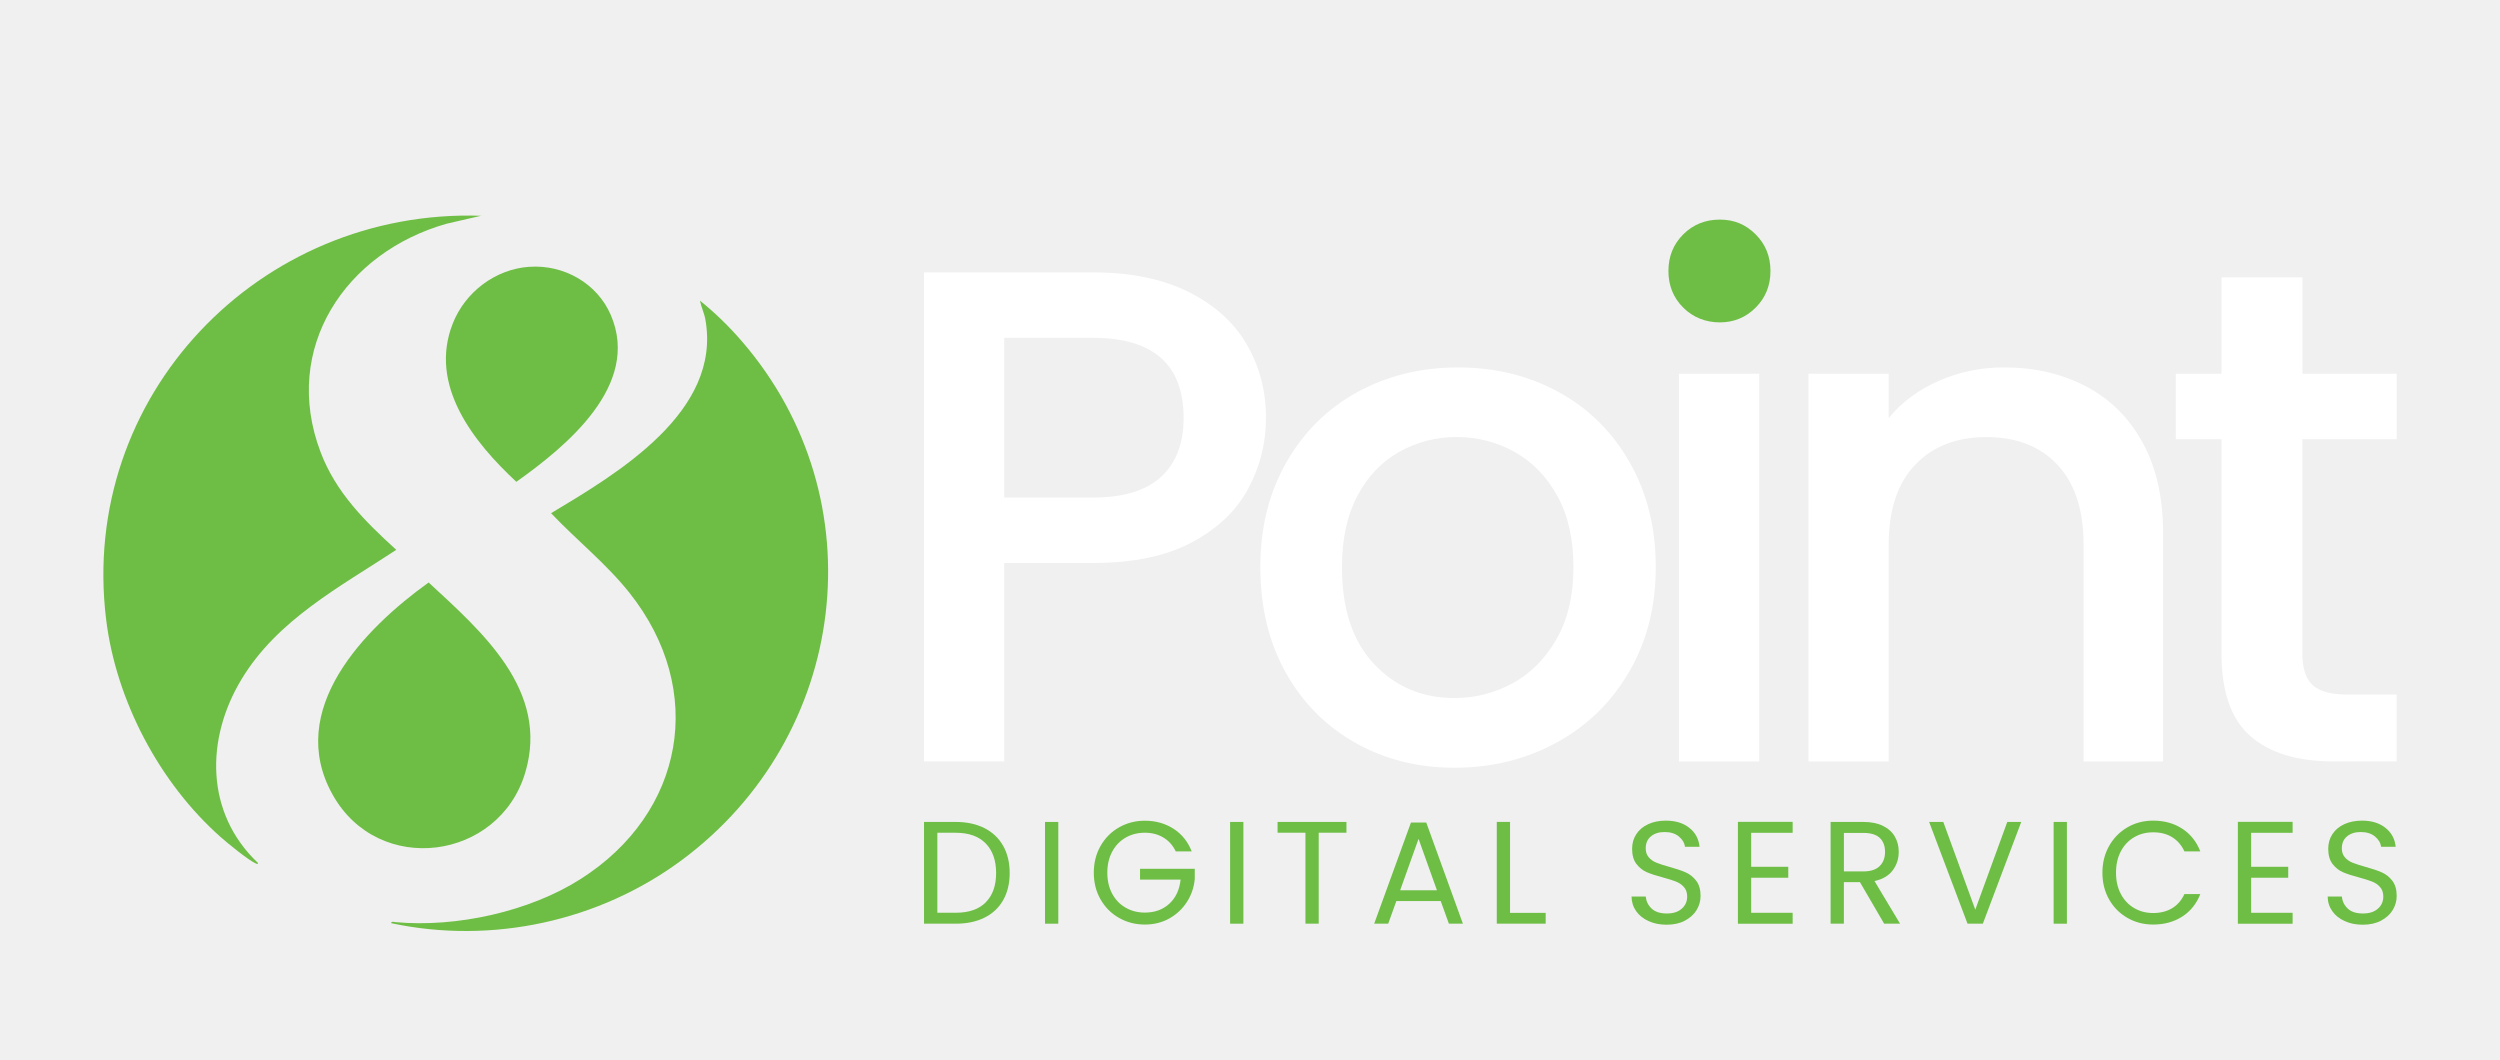
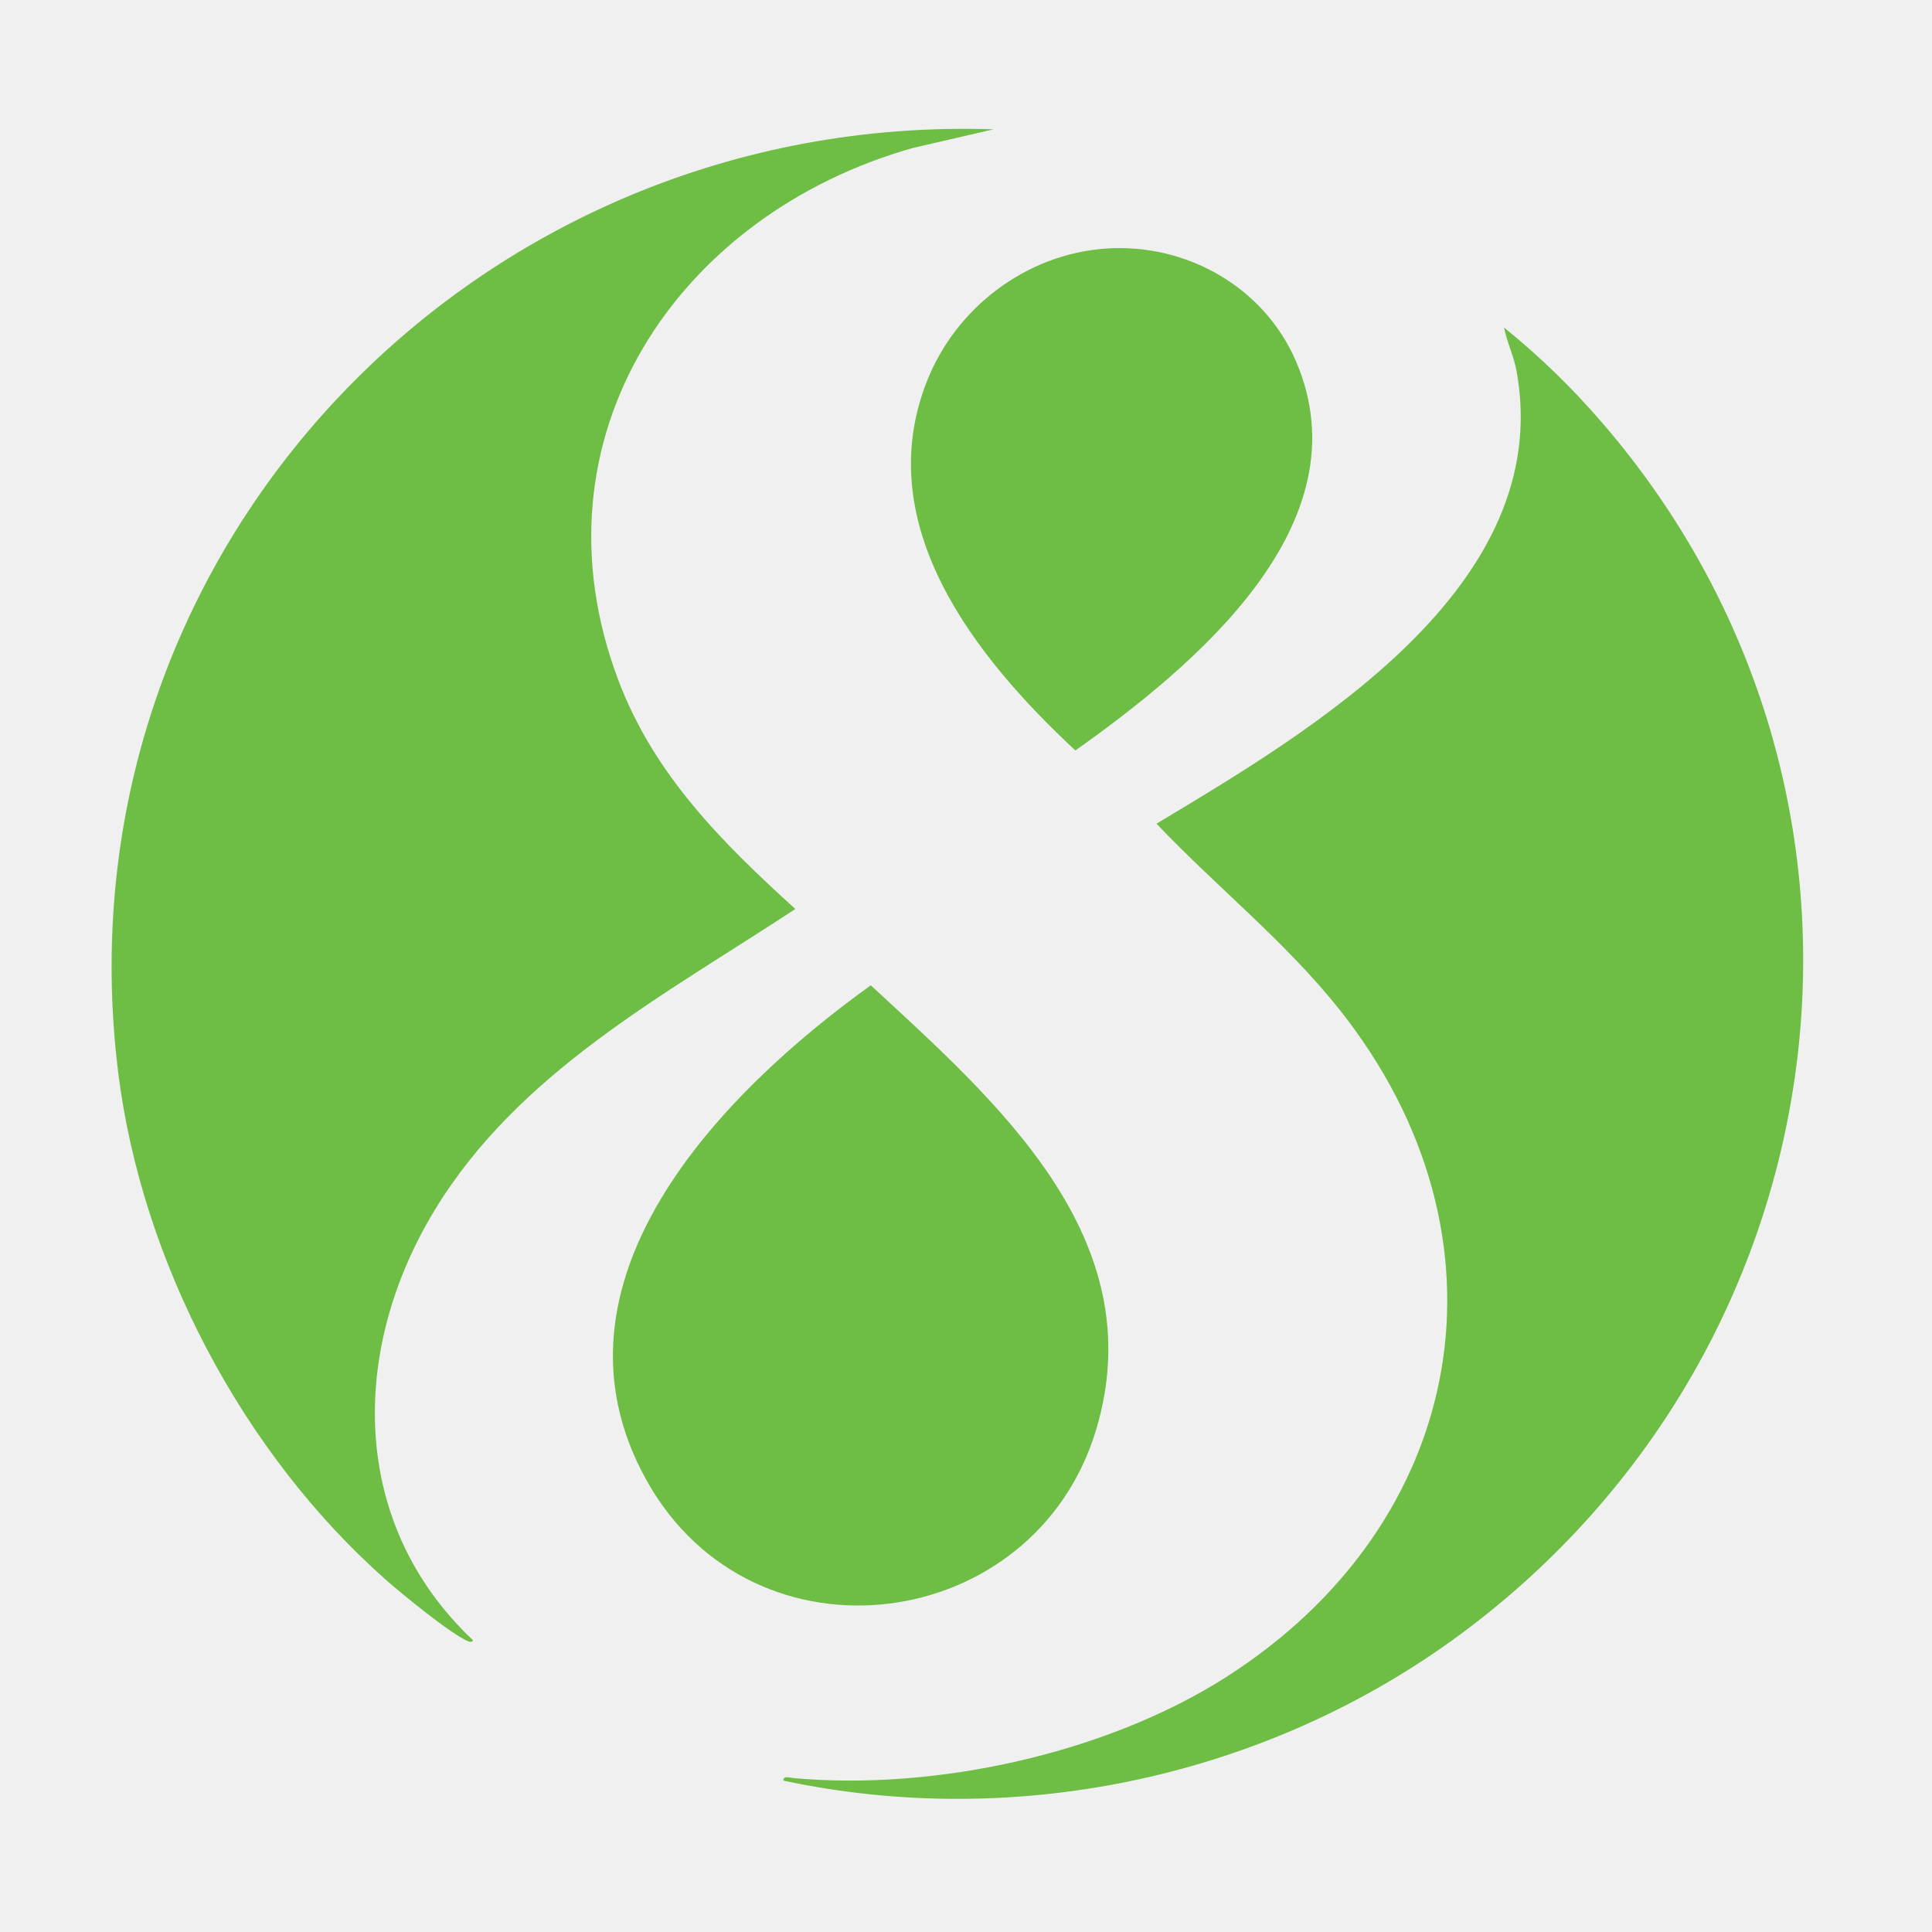
- <svg xmlns="http://www.w3.org/2000/svg" id="Layer_1" data-name="Layer 1" viewBox="0 0 612 259.35">
+ <svg xmlns="http://www.w3.org/2000/svg" id="Layer_1" version="1.1" viewBox="0 0 180 180">
  <defs>
    <style>
-       .cls-1 {
-         fill: #6ebe45;
-       }
- 
-       .cls-2 {
-         fill: #fff;
+       .st0 {
+         fill: #6ebd44;
      }
    </style>
  </defs>
-   <g>
-     <path class="cls-1" d="M117.81,52.81l-8.45,1.95c-24.77,6.99-40.51,30.44-30.9,55.87,3.75,9.93,10.88,16.99,18.55,23.97-13.79,9.07-29.06,17.08-37.87,31.66-8.87,14.66-8.9,32.79,4.04,45.02.05.23-.32.21-.46.15-1.79-.74-7.04-5.03-8.7-6.51-14.97-13.26-25.6-33.38-28.04-53.28-6.71-54.7,37.5-100.65,91.84-98.82Z" />
-     <path class="cls-1" d="M95.78,226.01c-.07-.56.7-.3,1.04-.27,14.86,1.36,32.77-2.55,45.37-10.59,25.38-16.18,30.84-46.17,11.93-69.99-5.7-7.19-12.95-12.91-19.22-19.53,16.22-9.73,41.85-24.81,37.77-47.45-.29-1.59-1.02-3.02-1.32-4.58,3.72,2.99,7.13,6.31,10.25,9.93,33.54,38.81,26.06,96.87-14.78,127.08-20.18,14.93-46.38,20.64-71.05,15.39Z" />
-     <path class="cls-1" d="M104.93,142.59c13.09,12.11,29.64,26.44,23.65,46.55-6.41,21.51-35.91,25.49-47.14,5.42-11.66-20.83,7.76-40.68,23.49-51.97Z" />
-     <path class="cls-1" d="M129.55,65.32c8.43-.6,16.61,3.98,19.98,11.8,7.38,17.15-10.84,32.11-23.13,40.83-10.43-9.71-21.55-23.59-15.56-38.76,3.04-7.69,10.39-13.29,18.71-13.88Z" />
-   </g>
-   <g>
-     <path class="cls-2" d="M305.6,119.56c-2.87,5.4-7.47,9.79-13.78,13.18-6.32,3.39-14.41,5.08-24.29,5.08h-21.7v48.57h-19.64v-119.71h41.34c9.19,0,16.97,1.58,23.34,4.74,6.37,3.16,11.14,7.44,14.3,12.83,3.16,5.4,4.74,11.43,4.74,18.09,0,6.09-1.44,11.83-4.31,17.22ZM284.24,116.72c3.67-3.39,5.51-8.18,5.51-14.38,0-13.09-7.41-19.64-22.22-19.64h-21.7v39.1h21.7c7.46,0,13.03-1.69,16.71-5.08Z" />
-     <path class="cls-2" d="M331.78,181.83c-7.23-4.07-12.92-9.82-17.05-17.22-4.13-7.41-6.2-15.99-6.2-25.75s2.12-18.2,6.37-25.66c4.25-7.46,10.05-13.2,17.4-17.22,7.35-4.02,15.56-6.03,24.63-6.03s17.28,2.01,24.63,6.03c7.35,4.02,13.15,9.76,17.4,17.22,4.25,7.47,6.37,16.02,6.37,25.66s-2.18,18.2-6.55,25.66c-4.37,7.47-10.31,13.24-17.83,17.31-7.52,4.08-15.82,6.11-24.89,6.11s-17.05-2.04-24.29-6.11ZM370.28,167.27c4.42-2.41,8.01-6.03,10.77-10.85,2.76-4.82,4.13-10.68,4.13-17.57s-1.32-12.72-3.96-17.48c-2.64-4.76-6.14-8.35-10.51-10.77-4.36-2.41-9.07-3.62-14.12-3.62s-9.73,1.21-14.04,3.62c-4.31,2.41-7.72,6-10.25,10.77-2.53,4.77-3.79,10.59-3.79,17.48,0,10.22,2.61,18.12,7.84,23.68,5.22,5.57,11.8,8.35,19.72,8.35,5.05,0,9.79-1.21,14.21-3.62Z" />
-     <path class="cls-2" d="M430.65,91.49v94.91h-19.64v-94.91h19.64Z" />
-     <path class="cls-2" d="M510.66,94.59c5.91,3.1,10.53,7.69,13.87,13.78,3.33,6.09,4.99,13.44,4.99,22.05v55.98h-19.46v-53.05c0-8.5-2.13-15.01-6.37-19.55-4.25-4.53-10.05-6.8-17.4-6.8s-13.18,2.27-17.48,6.8c-4.31,4.54-6.46,11.05-6.46,19.55v53.05h-19.64v-94.91h19.64v10.85c3.21-3.9,7.32-6.95,12.32-9.13,4.99-2.18,10.3-3.27,15.93-3.27,7.46,0,14.15,1.55,20.07,4.65Z" />
-     <path class="cls-2" d="M563.62,107.51v52.53c0,3.56.83,6.11,2.5,7.66,1.66,1.55,4.51,2.33,8.53,2.33h12.06v16.36h-15.5c-8.84,0-15.62-2.07-20.32-6.2-4.71-4.13-7.06-10.85-7.06-20.15v-52.53h-11.2v-16.02h11.2v-23.6h19.81v23.6h23.08v16.02h-23.08Z" />
-   </g>
-   <g>
-     <path class="cls-1" d="M241.01,202.73c1.99,1.01,3.51,2.46,4.57,4.34,1.06,1.88,1.59,4.1,1.59,6.65s-.53,4.76-1.59,6.63c-1.06,1.87-2.58,3.3-4.57,4.29-1.99.99-4.34,1.48-7.06,1.48h-7.75v-24.91h7.75c2.72,0,5.07.51,7.06,1.52ZM241.31,220.88c1.69-1.7,2.54-4.09,2.54-7.16s-.85-5.51-2.55-7.25c-1.7-1.74-4.15-2.61-7.34-2.61h-4.5v19.58h4.5c3.22,0,5.67-.85,7.36-2.55Z" />
-     <path class="cls-1" d="M259.07,201.21v24.91h-3.25v-24.91h3.25Z" />
-     <path class="cls-1" d="M287.83,208.43c-.69-1.45-1.69-2.58-3-3.38-1.31-.8-2.84-1.2-4.57-1.2s-3.31.4-4.7,1.2c-1.39.8-2.49,1.94-3.29,3.43-.8,1.49-1.2,3.21-1.2,5.16s.4,3.67,1.2,5.15c.8,1.48,1.89,2.61,3.29,3.41,1.39.8,2.96,1.2,4.7,1.2,2.43,0,4.43-.73,6-2.18,1.57-1.45,2.49-3.42,2.75-5.9h-9.93v-2.64h13.4v2.5c-.19,2.05-.83,3.92-1.93,5.63-1.1,1.7-2.54,3.05-4.32,4.04-1.79.99-3.78,1.48-5.97,1.48-2.31,0-4.42-.54-6.32-1.63-1.91-1.08-3.41-2.59-4.52-4.52-1.11-1.93-1.66-4.11-1.66-6.54s.55-4.61,1.66-6.56c1.11-1.94,2.61-3.45,4.52-4.54,1.91-1.08,4.01-1.63,6.32-1.63,2.64,0,4.98.66,7.02,1.97,2.04,1.31,3.52,3.16,4.45,5.54h-3.89Z" />
-     <path class="cls-1" d="M304.38,201.21v24.91h-3.25v-24.91h3.25Z" />
-     <path class="cls-1" d="M329.61,201.21v2.64h-6.79v22.26h-3.25v-22.26h-6.82v-2.64h16.87Z" />
-     <path class="cls-1" d="M352.69,220.58h-10.86l-2,5.54h-3.43l9-24.76h3.75l8.97,24.76h-3.43l-2-5.54ZM351.76,217.93l-4.5-12.58-4.5,12.58h9Z" />
-     <path class="cls-1" d="M369.66,223.47h8.72v2.64h-11.97v-24.91h3.25v22.26Z" />
-     <path class="cls-1" d="M403.59,225.49c-1.3-.58-2.32-1.39-3.05-2.43-.74-1.04-1.12-2.23-1.14-3.59h3.47c.12,1.17.6,2.15,1.45,2.95.85.8,2.08,1.2,3.7,1.2s2.77-.39,3.66-1.16c.89-.77,1.34-1.77,1.34-2.98,0-.95-.26-1.73-.79-2.32-.52-.6-1.18-1.05-1.97-1.36-.79-.31-1.85-.64-3.18-1-1.64-.43-2.96-.86-3.95-1.29-.99-.43-1.83-1.1-2.54-2.02-.7-.92-1.05-2.15-1.05-3.7,0-1.36.34-2.56,1.04-3.61.69-1.05,1.66-1.86,2.91-2.43,1.25-.57,2.69-.86,4.31-.86,2.33,0,4.25.58,5.73,1.75,1.49,1.17,2.33,2.72,2.52,4.65h-3.57c-.12-.95-.62-1.79-1.5-2.52-.88-.73-2.05-1.09-3.5-1.09-1.36,0-2.47.35-3.32,1.05-.86.7-1.29,1.69-1.29,2.95,0,.91.26,1.64.77,2.22.51.57,1.14,1.01,1.89,1.3.75.3,1.8.64,3.16,1.02,1.64.45,2.97.9,3.97,1.34,1,.44,1.86,1.12,2.57,2.04.71.92,1.07,2.16,1.07,3.73,0,1.21-.32,2.36-.96,3.43-.64,1.07-1.6,1.94-2.86,2.61-1.26.67-2.75,1-4.47,1s-3.11-.29-4.41-.88Z" />
-     <path class="cls-1" d="M428.69,203.86v8.33h9.08v2.68h-9.08v8.58h10.15v2.68h-13.4v-24.94h13.4v2.68h-10.15Z" />
-     <path class="cls-1" d="M461.24,226.12l-5.93-10.18h-3.93v10.18h-3.25v-24.91h8.04c1.88,0,3.47.32,4.77.96,1.3.64,2.27,1.51,2.91,2.61.64,1.1.96,2.35.96,3.75,0,1.72-.49,3.23-1.48,4.54-.99,1.31-2.47,2.18-4.45,2.61l6.25,10.43h-3.89ZM451.38,213.32h4.79c1.76,0,3.08-.43,3.97-1.3.88-.87,1.32-2.03,1.32-3.48s-.44-2.62-1.3-3.43c-.87-.81-2.2-1.21-3.98-1.21h-4.79v9.43Z" />
-     <path class="cls-1" d="M494.8,201.21l-9.4,24.91h-3.75l-9.4-24.91h3.47l7.83,21.48,7.83-21.48h3.43Z" />
-     <path class="cls-1" d="M505.98,201.21v24.91h-3.25v-24.91h3.25Z" />
-     <path class="cls-1" d="M516.31,207.09c1.1-1.94,2.59-3.46,4.48-4.56,1.89-1.1,4-1.64,6.31-1.64,2.72,0,5.09.66,7.11,1.97,2.02,1.31,3.5,3.17,4.43,5.57h-3.89c-.69-1.5-1.69-2.66-2.98-3.47-1.3-.81-2.85-1.21-4.66-1.21s-3.3.41-4.68,1.21c-1.38.81-2.47,1.96-3.25,3.45-.79,1.49-1.18,3.23-1.18,5.23s.39,3.71,1.18,5.2c.79,1.49,1.87,2.64,3.25,3.45,1.38.81,2.94,1.22,4.68,1.22s3.36-.4,4.66-1.2c1.3-.8,2.29-1.95,2.98-3.45h3.89c-.93,2.38-2.41,4.22-4.43,5.52-2.03,1.3-4.4,1.95-7.11,1.95-2.31,0-4.41-.54-6.31-1.63s-3.39-2.59-4.48-4.52c-1.1-1.93-1.64-4.11-1.64-6.54s.55-4.61,1.64-6.56Z" />
-     <path class="cls-1" d="M551.08,203.86v8.33h9.08v2.68h-9.08v8.58h10.15v2.68h-13.4v-24.94h13.4v2.68h-10.15Z" />
-     <path class="cls-1" d="M574,225.49c-1.3-.58-2.32-1.39-3.05-2.43-.74-1.04-1.12-2.23-1.14-3.59h3.47c.12,1.17.6,2.15,1.45,2.95.85.8,2.08,1.2,3.7,1.2s2.77-.39,3.66-1.16c.89-.77,1.34-1.77,1.34-2.98,0-.95-.26-1.73-.79-2.32-.52-.6-1.18-1.05-1.97-1.36-.79-.31-1.85-.64-3.18-1-1.64-.43-2.96-.86-3.95-1.29-.99-.43-1.83-1.1-2.54-2.02-.7-.92-1.05-2.15-1.05-3.7,0-1.36.34-2.56,1.04-3.61.69-1.05,1.66-1.86,2.91-2.43,1.25-.57,2.69-.86,4.31-.86,2.33,0,4.25.58,5.73,1.75,1.49,1.17,2.33,2.72,2.52,4.65h-3.57c-.12-.95-.62-1.79-1.5-2.52-.88-.73-2.05-1.09-3.5-1.09-1.36,0-2.47.35-3.32,1.05-.86.7-1.29,1.69-1.29,2.95,0,.91.26,1.64.77,2.22.51.57,1.14,1.01,1.89,1.3.75.3,1.8.64,3.16,1.02,1.64.45,2.97.9,3.97,1.34,1,.44,1.86,1.12,2.57,2.04.71.92,1.07,2.16,1.07,3.73,0,1.21-.32,2.36-.96,3.43-.64,1.07-1.6,1.94-2.86,2.61-1.26.67-2.75,1-4.47,1s-3.11-.29-4.41-.88Z" />
-   </g>
-   <path class="cls-1" d="M412.05,75.3c-2.41-2.41-3.62-5.4-3.62-8.96s1.21-6.55,3.62-8.96c2.41-2.41,5.4-3.62,8.96-3.62s6.37,1.21,8.78,3.62c2.41,2.41,3.62,5.4,3.62,8.96s-1.21,6.55-3.62,8.96c-2.41,2.41-5.34,3.62-8.78,3.62s-6.55-1.21-8.96-3.62Z" />
+   <path class="st0" d="M92.57,12.05l-7.5,1.73c-22,6.21-35.99,27.04-27.45,49.62,3.34,8.82,9.66,15.09,16.48,21.29-12.25,8.06-25.81,15.18-33.64,28.12-7.88,13.02-7.91,29.13,3.59,39.99.04.21-.28.18-.41.13-1.59-.65-6.25-4.47-7.73-5.78-13.3-11.78-22.74-29.65-24.91-47.33C5.03,51.24,44.3,10.43,92.57,12.05Z" />
+   <path class="st0" d="M72.99,165.9c-.06-.49.62-.27.93-.24,13.2,1.2,29.11-2.27,40.3-9.4,22.55-14.38,27.39-41.01,10.6-62.17-5.07-6.39-11.5-11.47-17.07-17.35,14.4-8.64,37.17-22.04,33.55-42.15-.26-1.42-.9-2.69-1.17-4.07,3.3,2.66,6.33,5.61,9.1,8.82,29.8,34.47,23.15,86.05-13.12,112.89-17.92,13.26-41.19,18.33-63.11,13.67Z" />
+   <path class="st0" d="M81.13,91.8c11.63,10.76,26.33,23.49,21.01,41.35-5.69,19.11-31.9,22.64-41.88,4.81-10.35-18.5,6.89-36.13,20.87-46.16Z" />
+   <path class="st0" d="M102.99,23.16c7.49-.53,14.75,3.54,17.75,10.49,6.56,15.23-9.63,28.52-20.55,36.27-9.26-8.63-19.15-20.96-13.82-34.43,2.7-6.83,9.23-11.8,16.62-12.33Z" />
</svg>
